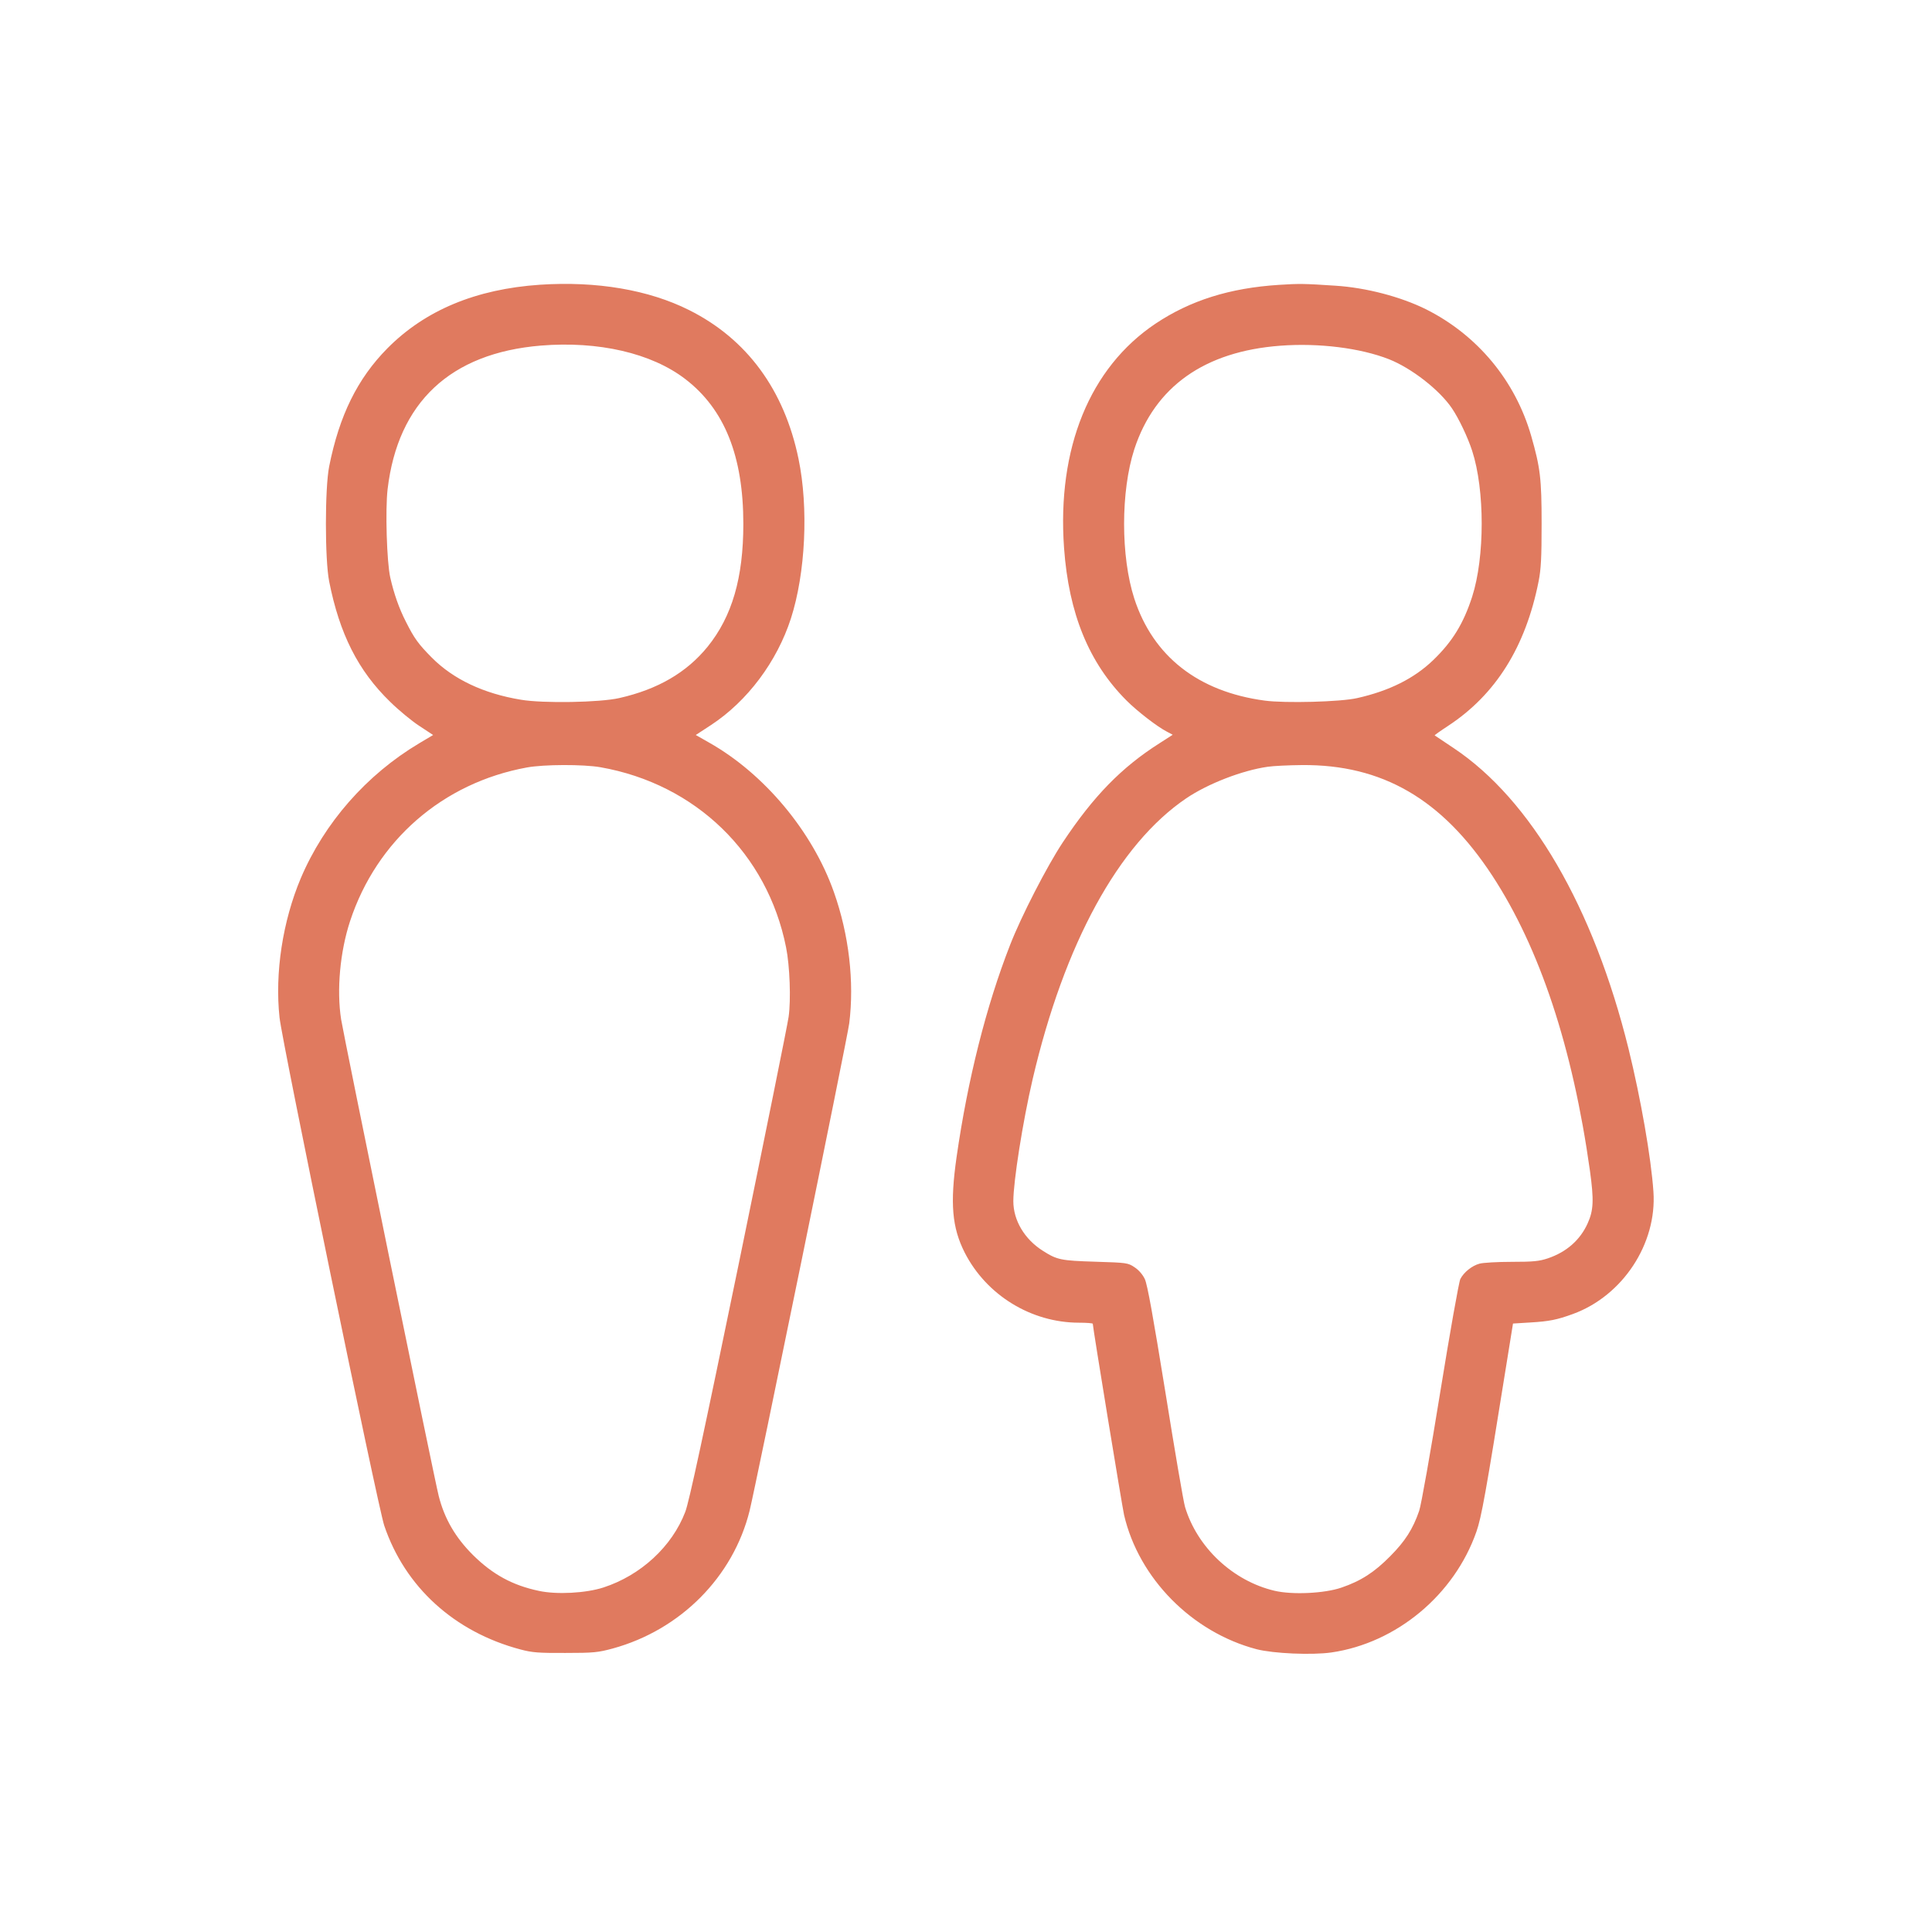
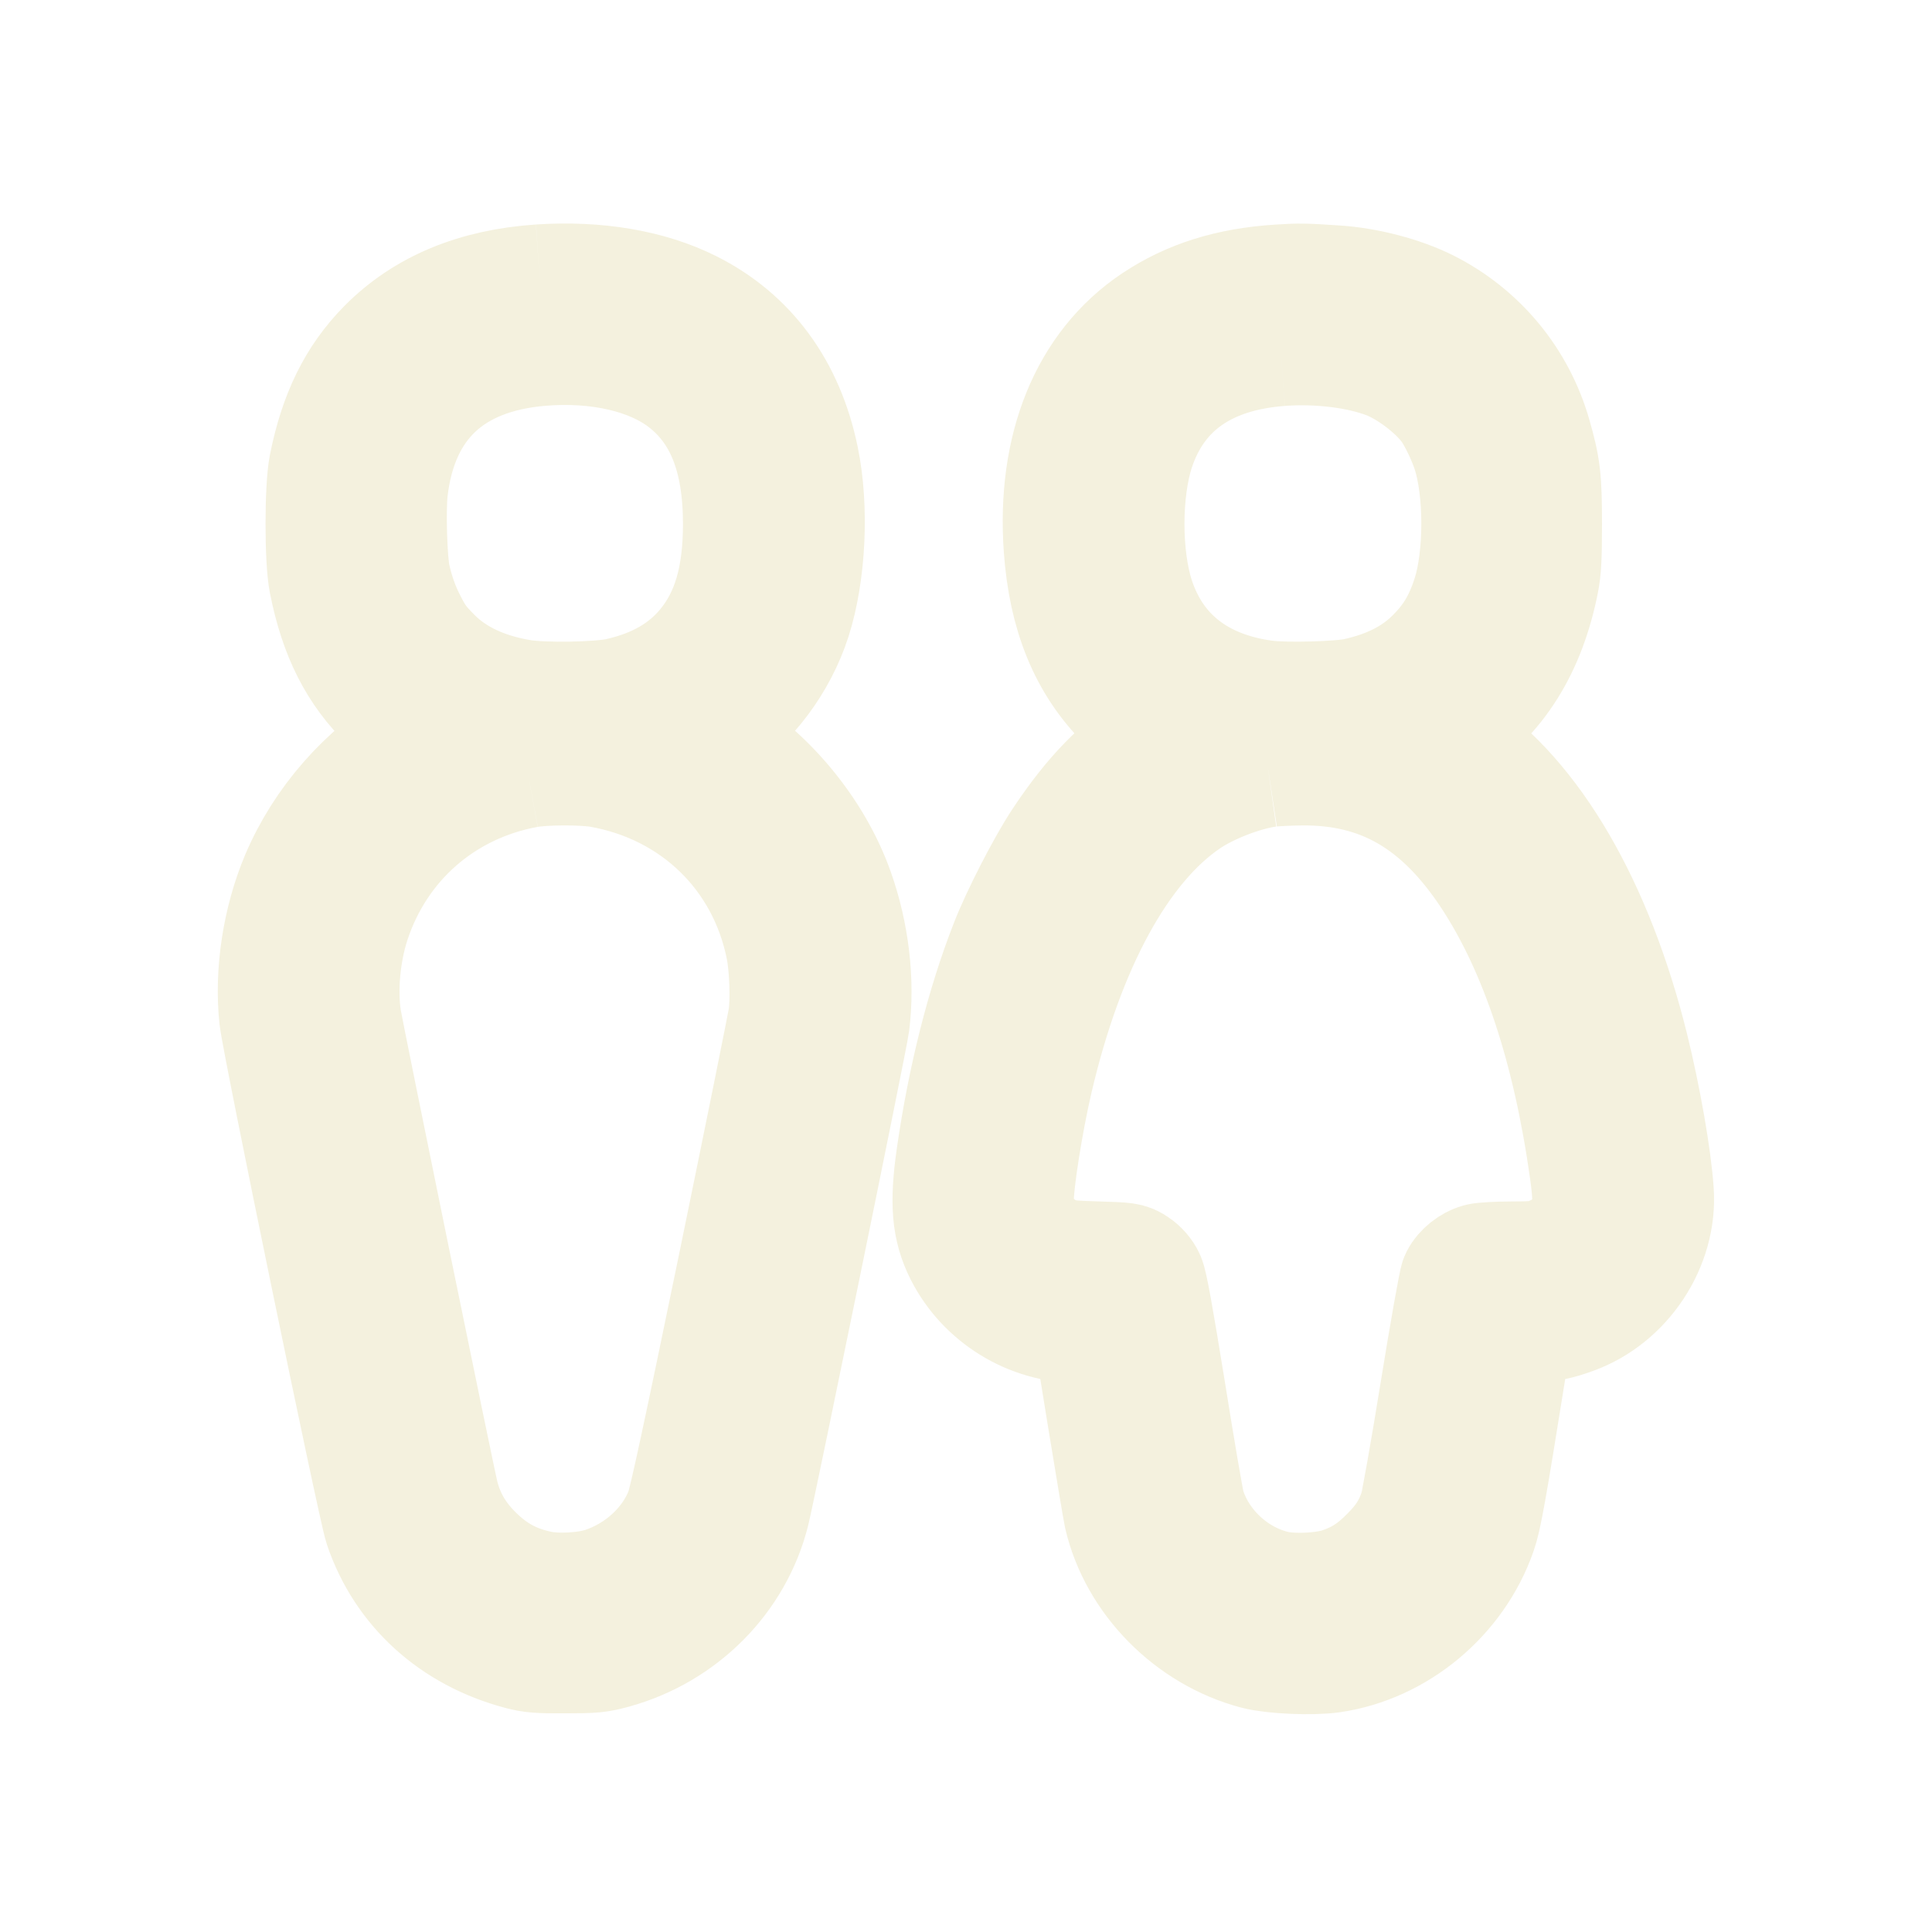
<svg xmlns="http://www.w3.org/2000/svg" viewBox="-1 -1 16 16" version="1.1" style="background-color: #3d405b; border-radius: 50%" id="toilet-icon">
-   <path d="M3.472 1.358C2.941 1.394 2.521 1.569 2.208 1.885C1.96 2.136 1.81 2.441 1.726 2.863C1.69 3.044 1.69 3.634 1.726 3.815C1.812 4.25 1.966 4.555 2.231 4.812C2.301 4.881 2.41 4.971 2.473 5.012L2.587 5.087 2.471 5.156C2.035 5.416 1.686 5.814 1.491 6.273C1.341 6.629 1.275 7.057 1.315 7.427C1.337 7.634 2.13 11.481 2.182 11.634C2.354 12.143 2.763 12.515 3.31 12.66C3.407 12.686 3.46 12.69 3.682 12.689C3.917 12.689 3.953 12.685 4.075 12.652C4.636 12.498 5.072 12.059 5.208 11.511C5.26 11.299 6.019 7.59 6.033 7.475C6.076 7.131 6.031 6.741 5.906 6.388C5.729 5.886 5.329 5.407 4.871 5.149L4.762 5.087 4.889 5.004C5.19 4.806 5.434 4.48 5.55 4.122C5.671 3.746 5.697 3.205 5.613 2.8C5.495 2.228 5.185 1.807 4.707 1.568C4.372 1.4 3.941 1.327 3.472 1.358M9.593 1.359C9.184 1.385 8.858 1.488 8.57 1.68C8.025 2.045 7.753 2.712 7.812 3.538C7.851 4.082 8.018 4.49 8.33 4.802C8.419 4.891 8.586 5.02 8.665 5.06L8.712 5.085 8.603 5.155C8.288 5.355 8.055 5.594 7.801 5.977C7.671 6.173 7.456 6.591 7.365 6.826C7.167 7.332 7.014 7.941 6.922 8.582C6.867 8.967 6.884 9.165 6.989 9.373C7.169 9.726 7.539 9.953 7.934 9.954C7.998 9.954 8.05 9.958 8.05 9.963C8.05 9.993 8.293 11.475 8.309 11.546C8.431 12.071 8.871 12.517 9.406 12.658C9.545 12.694 9.864 12.708 10.026 12.685C10.565 12.607 11.044 12.208 11.227 11.685C11.269 11.564 11.303 11.377 11.477 10.29L11.53 9.961 11.676 9.952C11.828 9.943 11.895 9.93 12.026 9.882C12.438 9.732 12.723 9.3 12.693 8.869C12.674 8.588 12.588 8.097 12.487 7.686C12.197 6.513 11.679 5.622 11.038 5.195C10.954 5.139 10.883 5.091 10.881 5.09C10.88 5.088 10.93 5.052 10.993 5.011C11.387 4.752 11.634 4.358 11.742 3.815C11.762 3.714 11.767 3.618 11.767 3.339C11.767 2.963 11.756 2.874 11.681 2.611C11.549 2.152 11.236 1.776 10.811 1.562C10.602 1.458 10.314 1.382 10.059 1.366C9.803 1.349 9.762 1.348 9.593 1.359M3.479 1.862C2.73 1.924 2.295 2.332 2.21 3.051C2.19 3.22 2.203 3.655 2.232 3.783C2.263 3.919 2.305 4.039 2.362 4.15C2.431 4.287 2.464 4.333 2.576 4.446C2.754 4.625 3.004 4.744 3.315 4.795C3.499 4.826 3.967 4.818 4.129 4.781C4.447 4.709 4.686 4.57 4.86 4.356C5.063 4.105 5.156 3.785 5.156 3.339C5.156 2.777 5 2.388 4.675 2.139C4.395 1.924 3.956 1.823 3.479 1.862M9.604 1.863C8.975 1.91 8.564 2.202 8.394 2.72C8.281 3.069 8.281 3.609 8.394 3.958C8.55 4.436 8.923 4.728 9.473 4.802C9.642 4.825 10.104 4.813 10.241 4.781C10.507 4.721 10.712 4.618 10.869 4.467C11.028 4.314 11.12 4.164 11.192 3.941C11.297 3.614 11.297 3.057 11.192 2.734C11.155 2.62 11.081 2.465 11.024 2.381C10.921 2.229 10.69 2.049 10.503 1.975C10.266 1.882 9.922 1.839 9.604 1.863M3.363 5.356C2.667 5.483 2.119 5.96 1.899 6.629C1.816 6.882 1.787 7.198 1.825 7.442C1.845 7.571 2.599 11.257 2.633 11.388C2.681 11.578 2.772 11.734 2.918 11.879C3.081 12.04 3.245 12.129 3.463 12.175C3.611 12.207 3.851 12.194 3.997 12.147C4.307 12.046 4.565 11.808 4.675 11.521C4.706 11.442 4.827 10.878 5.116 9.476C5.335 8.41 5.522 7.486 5.531 7.421C5.551 7.281 5.541 7 5.51 6.846C5.355 6.068 4.762 5.493 3.973 5.354C3.83 5.329 3.504 5.33 3.363 5.356M9.499 5.35C9.287 5.38 9.001 5.491 8.823 5.612C8.263 5.992 7.814 6.815 7.552 7.937C7.47 8.289 7.392 8.784 7.392 8.948C7.392 9.107 7.485 9.263 7.637 9.359C7.755 9.434 7.786 9.44 8.072 9.449C8.332 9.457 8.341 9.458 8.396 9.495C8.43 9.517 8.464 9.556 8.481 9.593C8.502 9.636 8.55 9.905 8.651 10.528C8.728 11.009 8.801 11.438 8.814 11.48C8.915 11.816 9.211 12.093 9.555 12.174C9.704 12.209 9.969 12.196 10.109 12.148C10.27 12.093 10.382 12.021 10.514 11.887C10.637 11.763 10.701 11.663 10.753 11.512C10.769 11.467 10.847 11.027 10.927 10.532C11.007 10.038 11.082 9.615 11.094 9.592C11.123 9.536 11.19 9.482 11.253 9.465C11.282 9.457 11.401 9.45 11.519 9.45C11.698 9.45 11.747 9.445 11.819 9.421C11.972 9.369 12.085 9.271 12.148 9.132C12.197 9.024 12.201 8.94 12.167 8.694C12.024 7.674 11.752 6.853 11.358 6.251C10.943 5.618 10.447 5.33 9.781 5.336C9.672 5.337 9.545 5.343 9.499 5.35" stroke="none" fill="#e07a5f" fill-rule="evenodd" />
+   <path d="M3.472 1.358C2.941 1.394 2.521 1.569 2.208 1.885C1.96 2.136 1.81 2.441 1.726 2.863C1.69 3.044 1.69 3.634 1.726 3.815C1.812 4.25 1.966 4.555 2.231 4.812C2.301 4.881 2.41 4.971 2.473 5.012L2.587 5.087 2.471 5.156C2.035 5.416 1.686 5.814 1.491 6.273C1.341 6.629 1.275 7.057 1.315 7.427C1.337 7.634 2.13 11.481 2.182 11.634C2.354 12.143 2.763 12.515 3.31 12.66C3.407 12.686 3.46 12.69 3.682 12.689C3.917 12.689 3.953 12.685 4.075 12.652C4.636 12.498 5.072 12.059 5.208 11.511C5.26 11.299 6.019 7.59 6.033 7.475C6.076 7.131 6.031 6.741 5.906 6.388C5.729 5.886 5.329 5.407 4.871 5.149L4.762 5.087 4.889 5.004C5.19 4.806 5.434 4.48 5.55 4.122C5.671 3.746 5.697 3.205 5.613 2.8C5.495 2.228 5.185 1.807 4.707 1.568C4.372 1.4 3.941 1.327 3.472 1.358M9.593 1.359C9.184 1.385 8.858 1.488 8.57 1.68C8.025 2.045 7.753 2.712 7.812 3.538C7.851 4.082 8.018 4.49 8.33 4.802C8.419 4.891 8.586 5.02 8.665 5.06L8.712 5.085 8.603 5.155C8.288 5.355 8.055 5.594 7.801 5.977C7.671 6.173 7.456 6.591 7.365 6.826C7.167 7.332 7.014 7.941 6.922 8.582C6.867 8.967 6.884 9.165 6.989 9.373C7.169 9.726 7.539 9.953 7.934 9.954C7.998 9.954 8.05 9.958 8.05 9.963C8.05 9.993 8.293 11.475 8.309 11.546C8.431 12.071 8.871 12.517 9.406 12.658C9.545 12.694 9.864 12.708 10.026 12.685C10.565 12.607 11.044 12.208 11.227 11.685C11.269 11.564 11.303 11.377 11.477 10.29L11.53 9.961 11.676 9.952C11.828 9.943 11.895 9.93 12.026 9.882C12.438 9.732 12.723 9.3 12.693 8.869C12.674 8.588 12.588 8.097 12.487 7.686C12.197 6.513 11.679 5.622 11.038 5.195C10.954 5.139 10.883 5.091 10.881 5.09C10.88 5.088 10.93 5.052 10.993 5.011C11.387 4.752 11.634 4.358 11.742 3.815C11.762 3.714 11.767 3.618 11.767 3.339C11.767 2.963 11.756 2.874 11.681 2.611C11.549 2.152 11.236 1.776 10.811 1.562C10.602 1.458 10.314 1.382 10.059 1.366C9.803 1.349 9.762 1.348 9.593 1.359M3.479 1.862C2.73 1.924 2.295 2.332 2.21 3.051C2.19 3.22 2.203 3.655 2.232 3.783C2.263 3.919 2.305 4.039 2.362 4.15C2.431 4.287 2.464 4.333 2.576 4.446C2.754 4.625 3.004 4.744 3.315 4.795C3.499 4.826 3.967 4.818 4.129 4.781C4.447 4.709 4.686 4.57 4.86 4.356C5.063 4.105 5.156 3.785 5.156 3.339C5.156 2.777 5 2.388 4.675 2.139C4.395 1.924 3.956 1.823 3.479 1.862M9.604 1.863C8.975 1.91 8.564 2.202 8.394 2.72C8.281 3.069 8.281 3.609 8.394 3.958C8.55 4.436 8.923 4.728 9.473 4.802C9.642 4.825 10.104 4.813 10.241 4.781C10.507 4.721 10.712 4.618 10.869 4.467C11.028 4.314 11.12 4.164 11.192 3.941C11.297 3.614 11.297 3.057 11.192 2.734C11.155 2.62 11.081 2.465 11.024 2.381C10.921 2.229 10.69 2.049 10.503 1.975C10.266 1.882 9.922 1.839 9.604 1.863M3.363 5.356C2.667 5.483 2.119 5.96 1.899 6.629C1.816 6.882 1.787 7.198 1.825 7.442C1.845 7.571 2.599 11.257 2.633 11.388C2.681 11.578 2.772 11.734 2.918 11.879C3.081 12.04 3.245 12.129 3.463 12.175C3.611 12.207 3.851 12.194 3.997 12.147C4.307 12.046 4.565 11.808 4.675 11.521C4.706 11.442 4.827 10.878 5.116 9.476C5.335 8.41 5.522 7.486 5.531 7.421C5.551 7.281 5.541 7 5.51 6.846C5.355 6.068 4.762 5.493 3.973 5.354C3.83 5.329 3.504 5.33 3.363 5.356M9.499 5.35C9.287 5.38 9.001 5.491 8.823 5.612C8.263 5.992 7.814 6.815 7.552 7.937C7.47 8.289 7.392 8.784 7.392 8.948C7.392 9.107 7.485 9.263 7.637 9.359C7.755 9.434 7.786 9.44 8.072 9.449C8.332 9.457 8.341 9.458 8.396 9.495C8.43 9.517 8.464 9.556 8.481 9.593C8.502 9.636 8.55 9.905 8.651 10.528C8.728 11.009 8.801 11.438 8.814 11.48C8.915 11.816 9.211 12.093 9.555 12.174C9.704 12.209 9.969 12.196 10.109 12.148C10.27 12.093 10.382 12.021 10.514 11.887C10.637 11.763 10.701 11.663 10.753 11.512C10.769 11.467 10.847 11.027 10.927 10.532C11.007 10.038 11.082 9.615 11.094 9.592C11.123 9.536 11.19 9.482 11.253 9.465C11.282 9.457 11.401 9.45 11.519 9.45C11.698 9.45 11.747 9.445 11.819 9.421C11.972 9.369 12.085 9.271 12.148 9.132C12.197 9.024 12.201 8.94 12.167 8.694C12.024 7.674 11.752 6.853 11.358 6.251C10.943 5.618 10.447 5.33 9.781 5.336C9.672 5.337 9.545 5.343 9.499 5.35" stroke="#f4f1de" stroke-width="1" fill="#e07a5f" fill-rule="evenodd" />
</svg>
